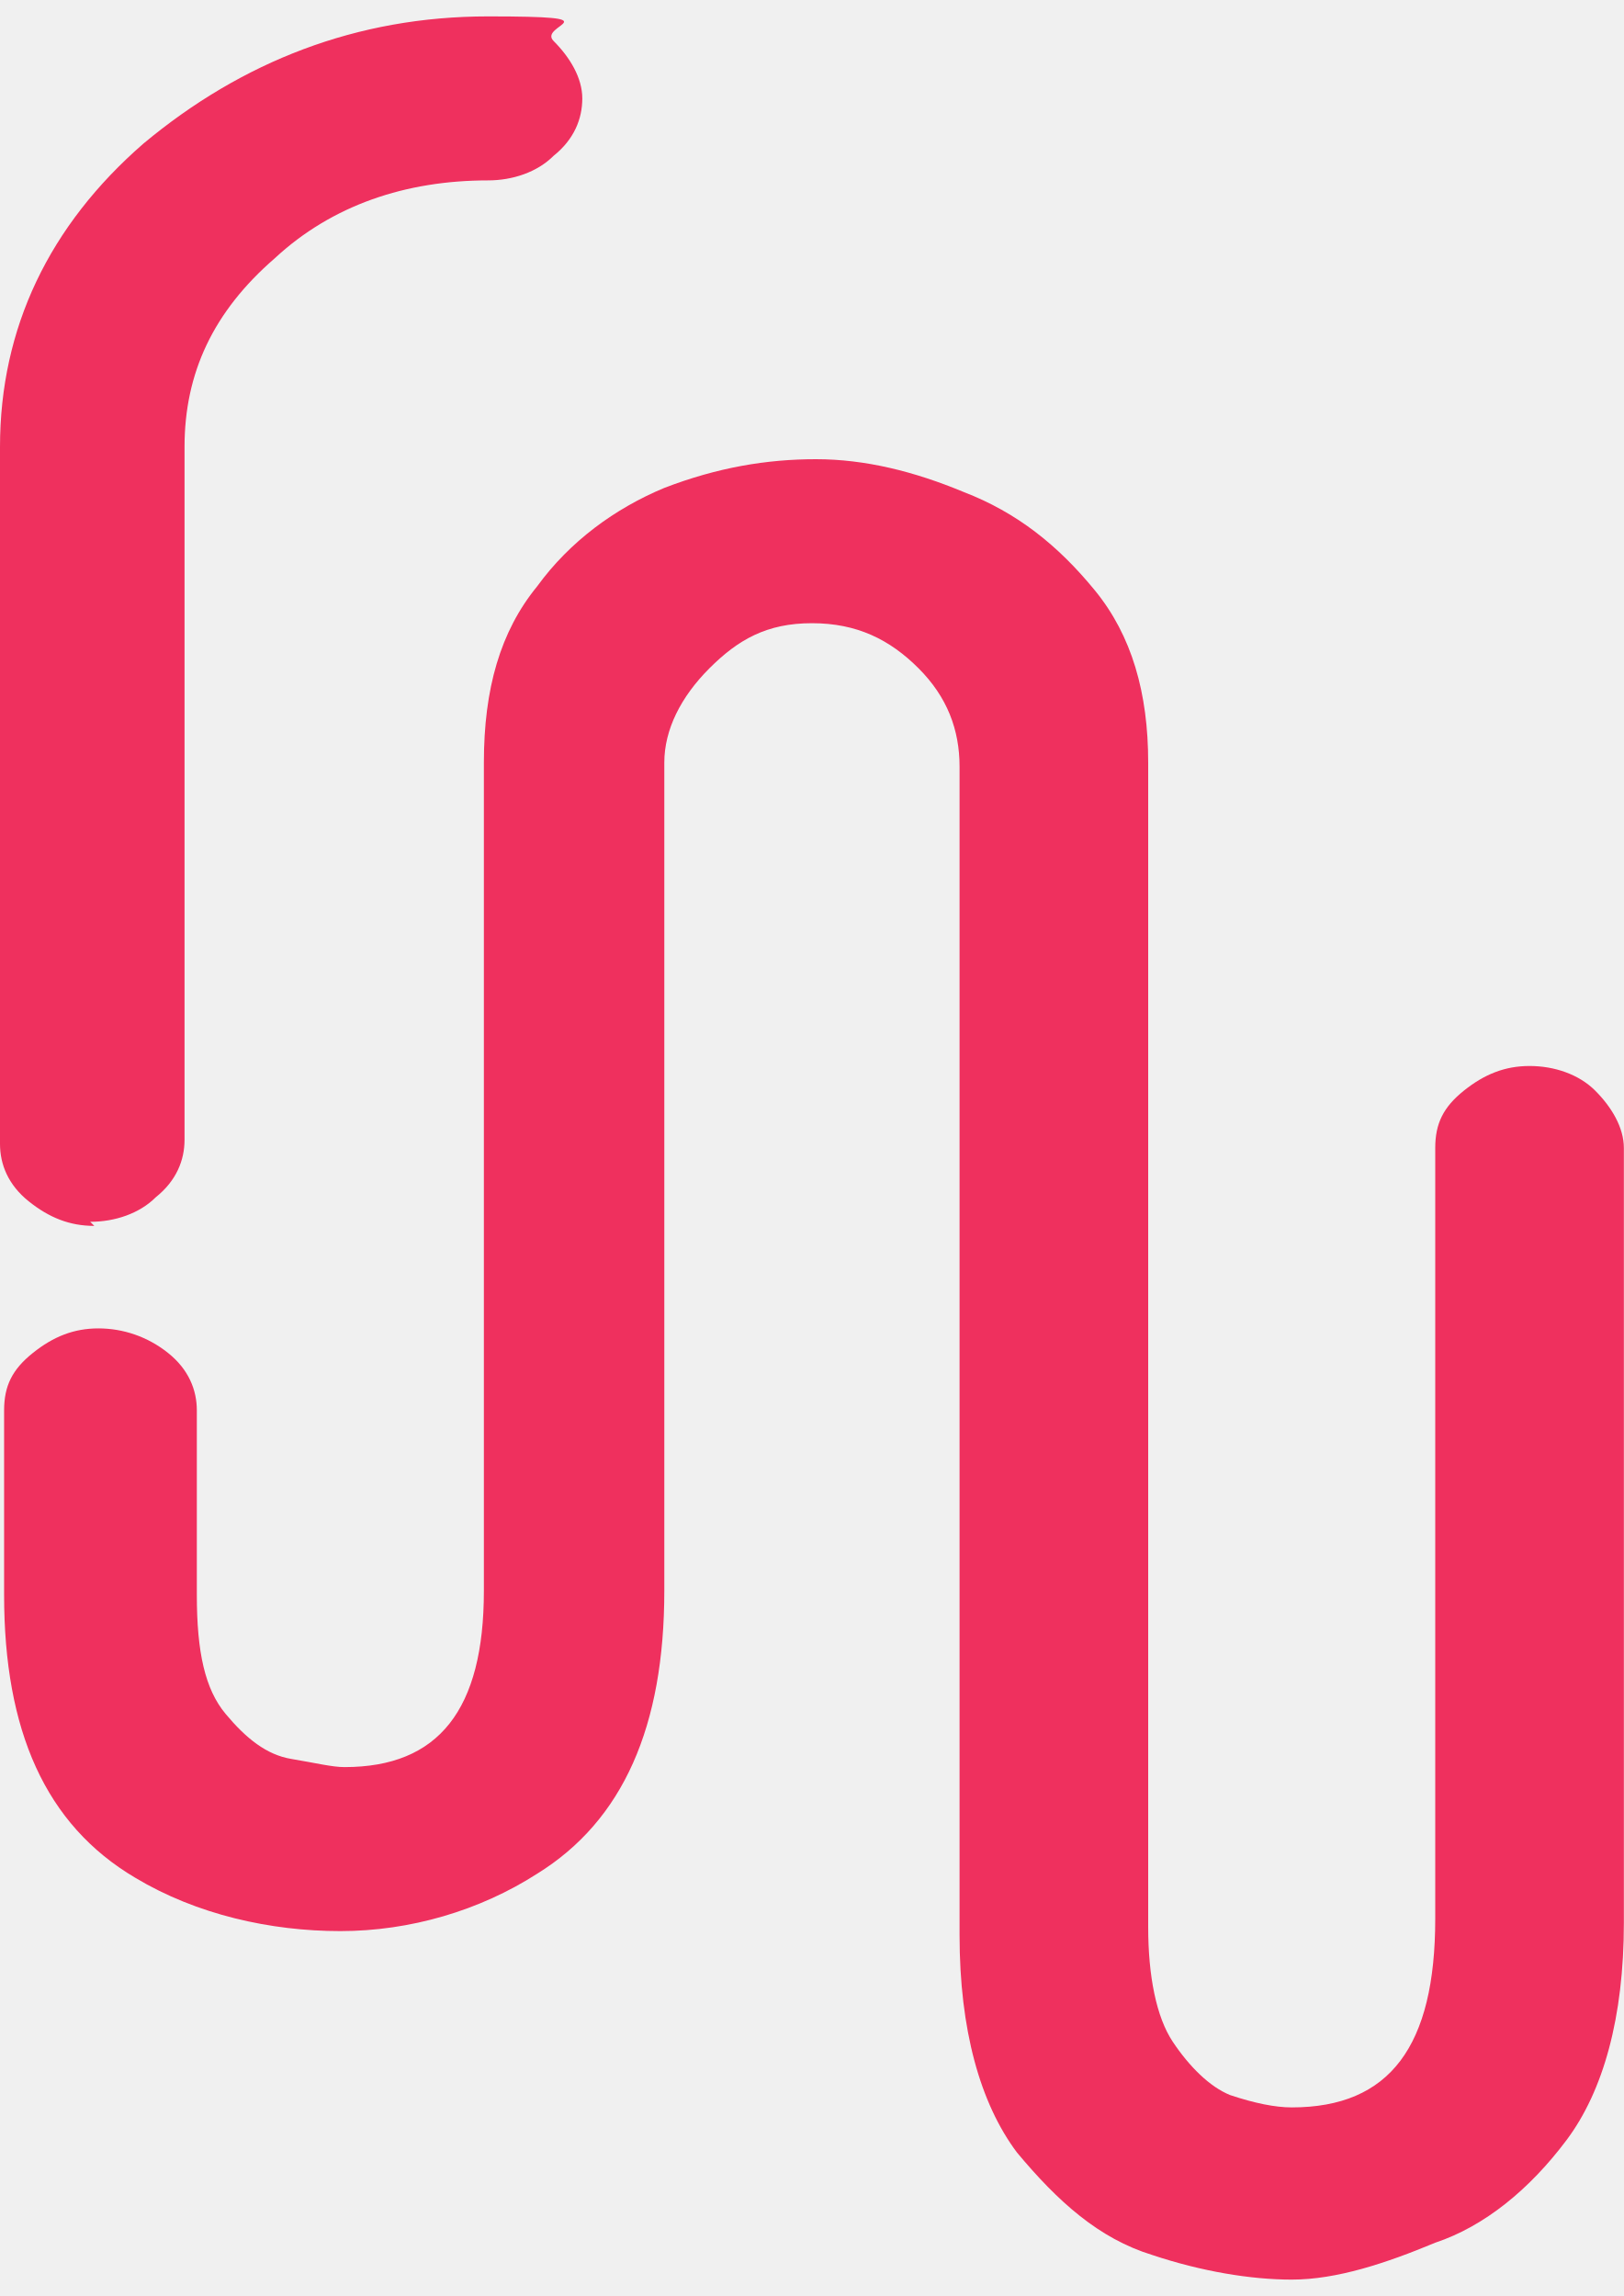
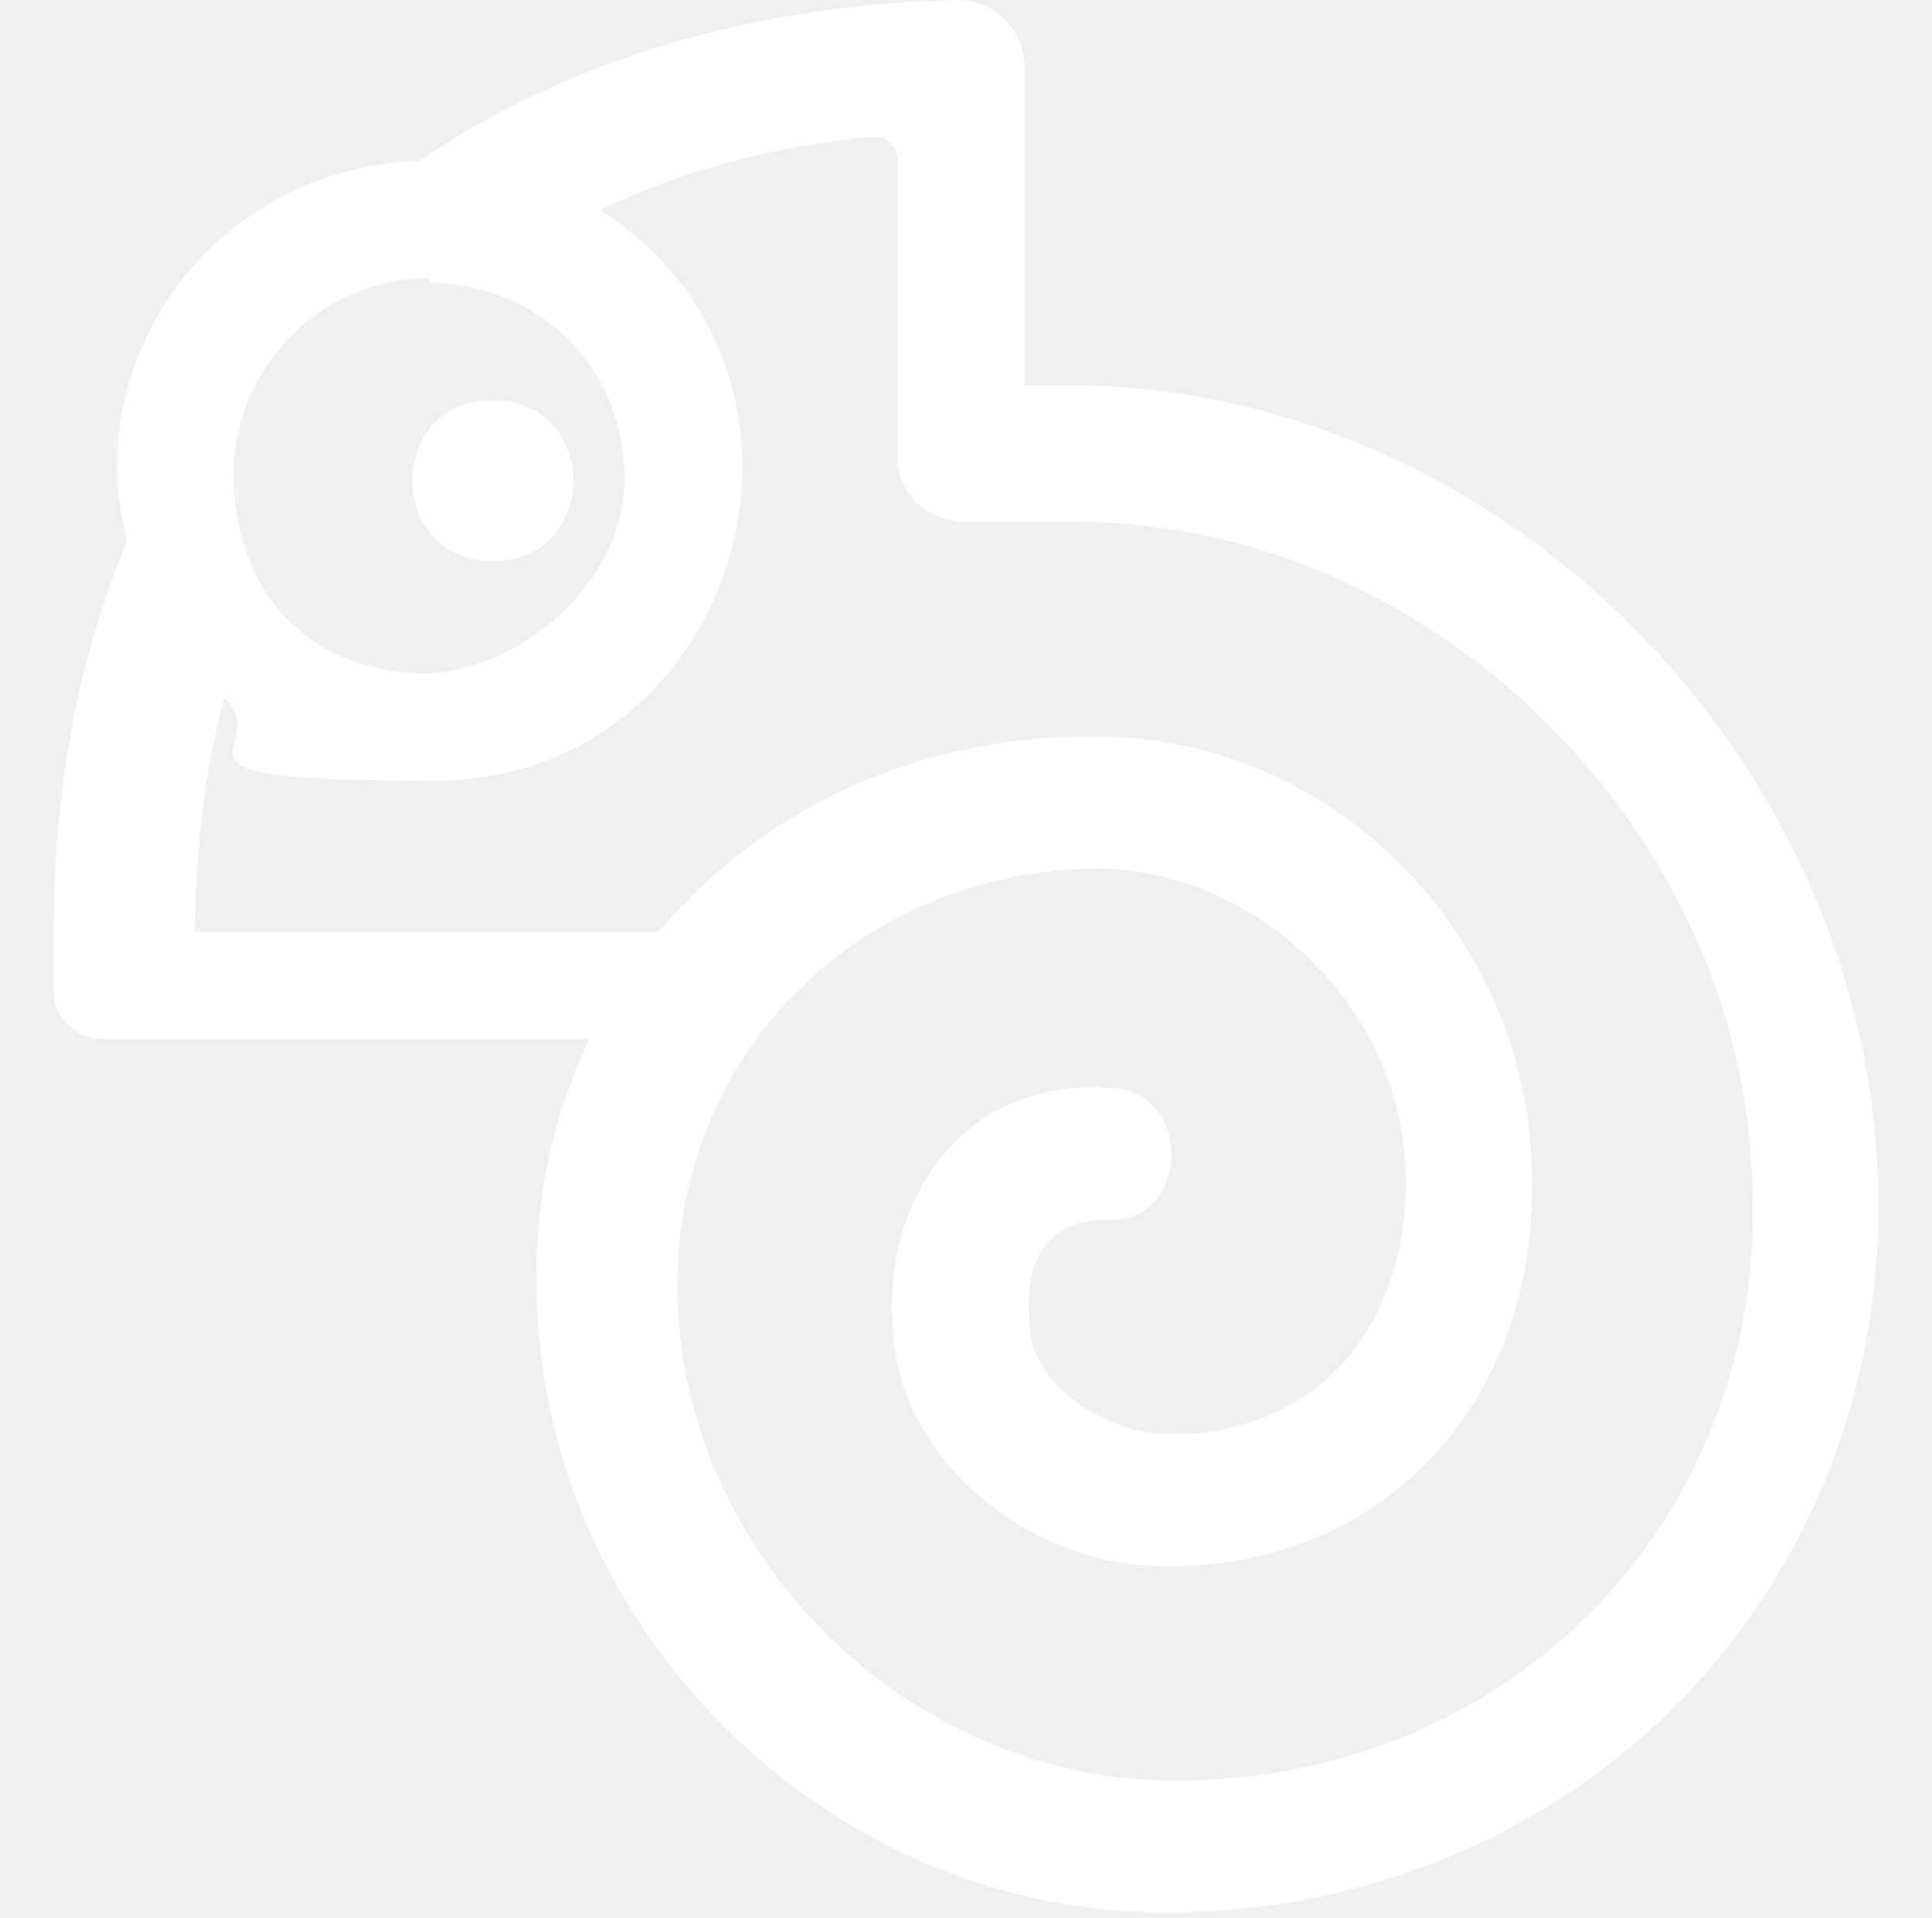
- <svg xmlns="http://www.w3.org/2000/svg" id="Layer_1" data-name="Layer 1" version="1.1" viewBox="0 0 39.6 56">
+ <svg xmlns="http://www.w3.org/2000/svg" id="Layer_1" data-name="Layer 1" version="1.1" viewBox="0 0 39.6 39.3">
  <defs>
    <style>
      .cls-1 {
-         fill: #ef305e;
+         fill: #fff;
        stroke-width: 0px;
      }
    </style>
  </defs>
-   <path class="cls-1" d="M2.3,29.9c-.6,0-1.1-.2-1.6-.6s-.7-.9-.7-1.4V10.9c0-2.9,1.2-5.4,3.5-7.4C5.9,1.5,8.7.4,11.9.4s1.2.2,1.6.6c.4.4.7.9.7,1.4s-.2,1-.7,1.4c-.4.4-1,.6-1.6.6-2,0-3.8.6-5.2,1.9-1.5,1.3-2.2,2.8-2.2,4.6v16.9c0,.5-.2,1-.7,1.4-.4.4-1,.6-1.6.6h0Z" />
-   <path class="cls-1" d="M31.5,55.6c-1,0-2.2-.2-3.4-.6-1.3-.4-2.3-1.3-3.3-2.5-.9-1.2-1.4-3-1.4-5.3v-28.5c0-.9-.3-1.7-1-2.4-.7-.7-1.5-1.1-2.6-1.1s-1.8.4-2.5,1.1-1.1,1.5-1.1,2.3v20.2c0,3.3-1,5.6-3.1,6.9-1.4.9-3.1,1.4-4.8,1.4s-3.5-.4-5-1.3c-2.2-1.3-3.2-3.6-3.2-6.9v-4.5c0-.6.2-1,.7-1.4s1-.6,1.6-.6,1.2.2,1.7.6c.5.4.7.9.7,1.4v4.5c0,1.4.2,2.3.7,2.9.5.6,1,1,1.6,1.1s1,.2,1.3.2c2.3,0,3.4-1.4,3.4-4.3v-20.2c0-1.8.4-3.2,1.3-4.3.8-1.1,1.9-1.9,3.1-2.4,1.3-.5,2.5-.7,3.7-.7s2.4.3,3.6.8c1.3.5,2.3,1.3,3.2,2.4.9,1.1,1.3,2.5,1.3,4.2v28.4c0,1.2.2,2.2.6,2.8s.9,1.1,1.4,1.3c.6.2,1.1.3,1.5.3,2.4,0,3.5-1.5,3.5-4.6v-18.8c0-.6.2-1,.7-1.4s1-.6,1.6-.6,1.2.2,1.6.6c.4.4.7.9.7,1.4v18.9c0,2.3-.5,4.1-1.4,5.3s-2,2.1-3.2,2.5c-1.2.5-2.4.9-3.5.9h0Z" />
+   <path class="cls-1" d="M1.1,19.1c0-2.9.5-5.6,1.5-8-.1-.5-.2-1-.2-1.5,0-3.4,2.7-6.2,6.2-6.3C11.5,1.3,15.3.1,19.6,0c.8,0,1.4.6,1.4,1.4v6.5h1.1c8.8.1,16.5,7.9,16.4,17-.1,8.2-6.6,14.4-14.8,14.3-7-.1-12.8-6.1-12.7-13.1,0-6.3,5.1-11.1,11.5-11,4.9,0,9,4.2,8.9,9.3,0,4.4-3.1,7.8-7.6,7.7-2.6,0-5.4-2.1-5.5-4.9-.2-2.7,1.5-5.1,4.4-4.9,1.8,0,1.7,2.8,0,2.7-1.3,0-1.7.9-1.6,2.1,0,1.3,1.6,2.3,2.9,2.3,3.2,0,5-2.5,4.8-5.6-.2-3.2-3-5.9-6.2-6-5.1,0-9,4-8.7,9.1.3,5.2,4.8,9.5,10,9.6,7.1.1,12.5-5.5,12-12.6-.4-7.2-6.8-13.2-13.8-13.2h-2.3c-.8,0-1.4-.6-1.4-1.3V3.3c0-.3-.2-.5-.5-.5-2.1.2-3.9.7-5.6,1.5,5.3,3.4,2.9,11.7-3.4,11.7s-3.2-.6-4.3-1.7c-.4,1.5-.6,3.1-.6,4.8h9.7c1.4,0,1.4,2.2,0,2.2H2.1c-.5,0-1-.4-1-1v-1.2ZM8.8,5.7c-2.3,0-4.2,2-4,4.4s1.8,3.6,3.7,3.7,4.3-1.7,4.3-4-1.8-4-4-4h0ZM10.1,8.2c2.2,0,2.2,3.3,0,3.3s-2.2-3.3,0-3.3h0Z" />
</svg>
